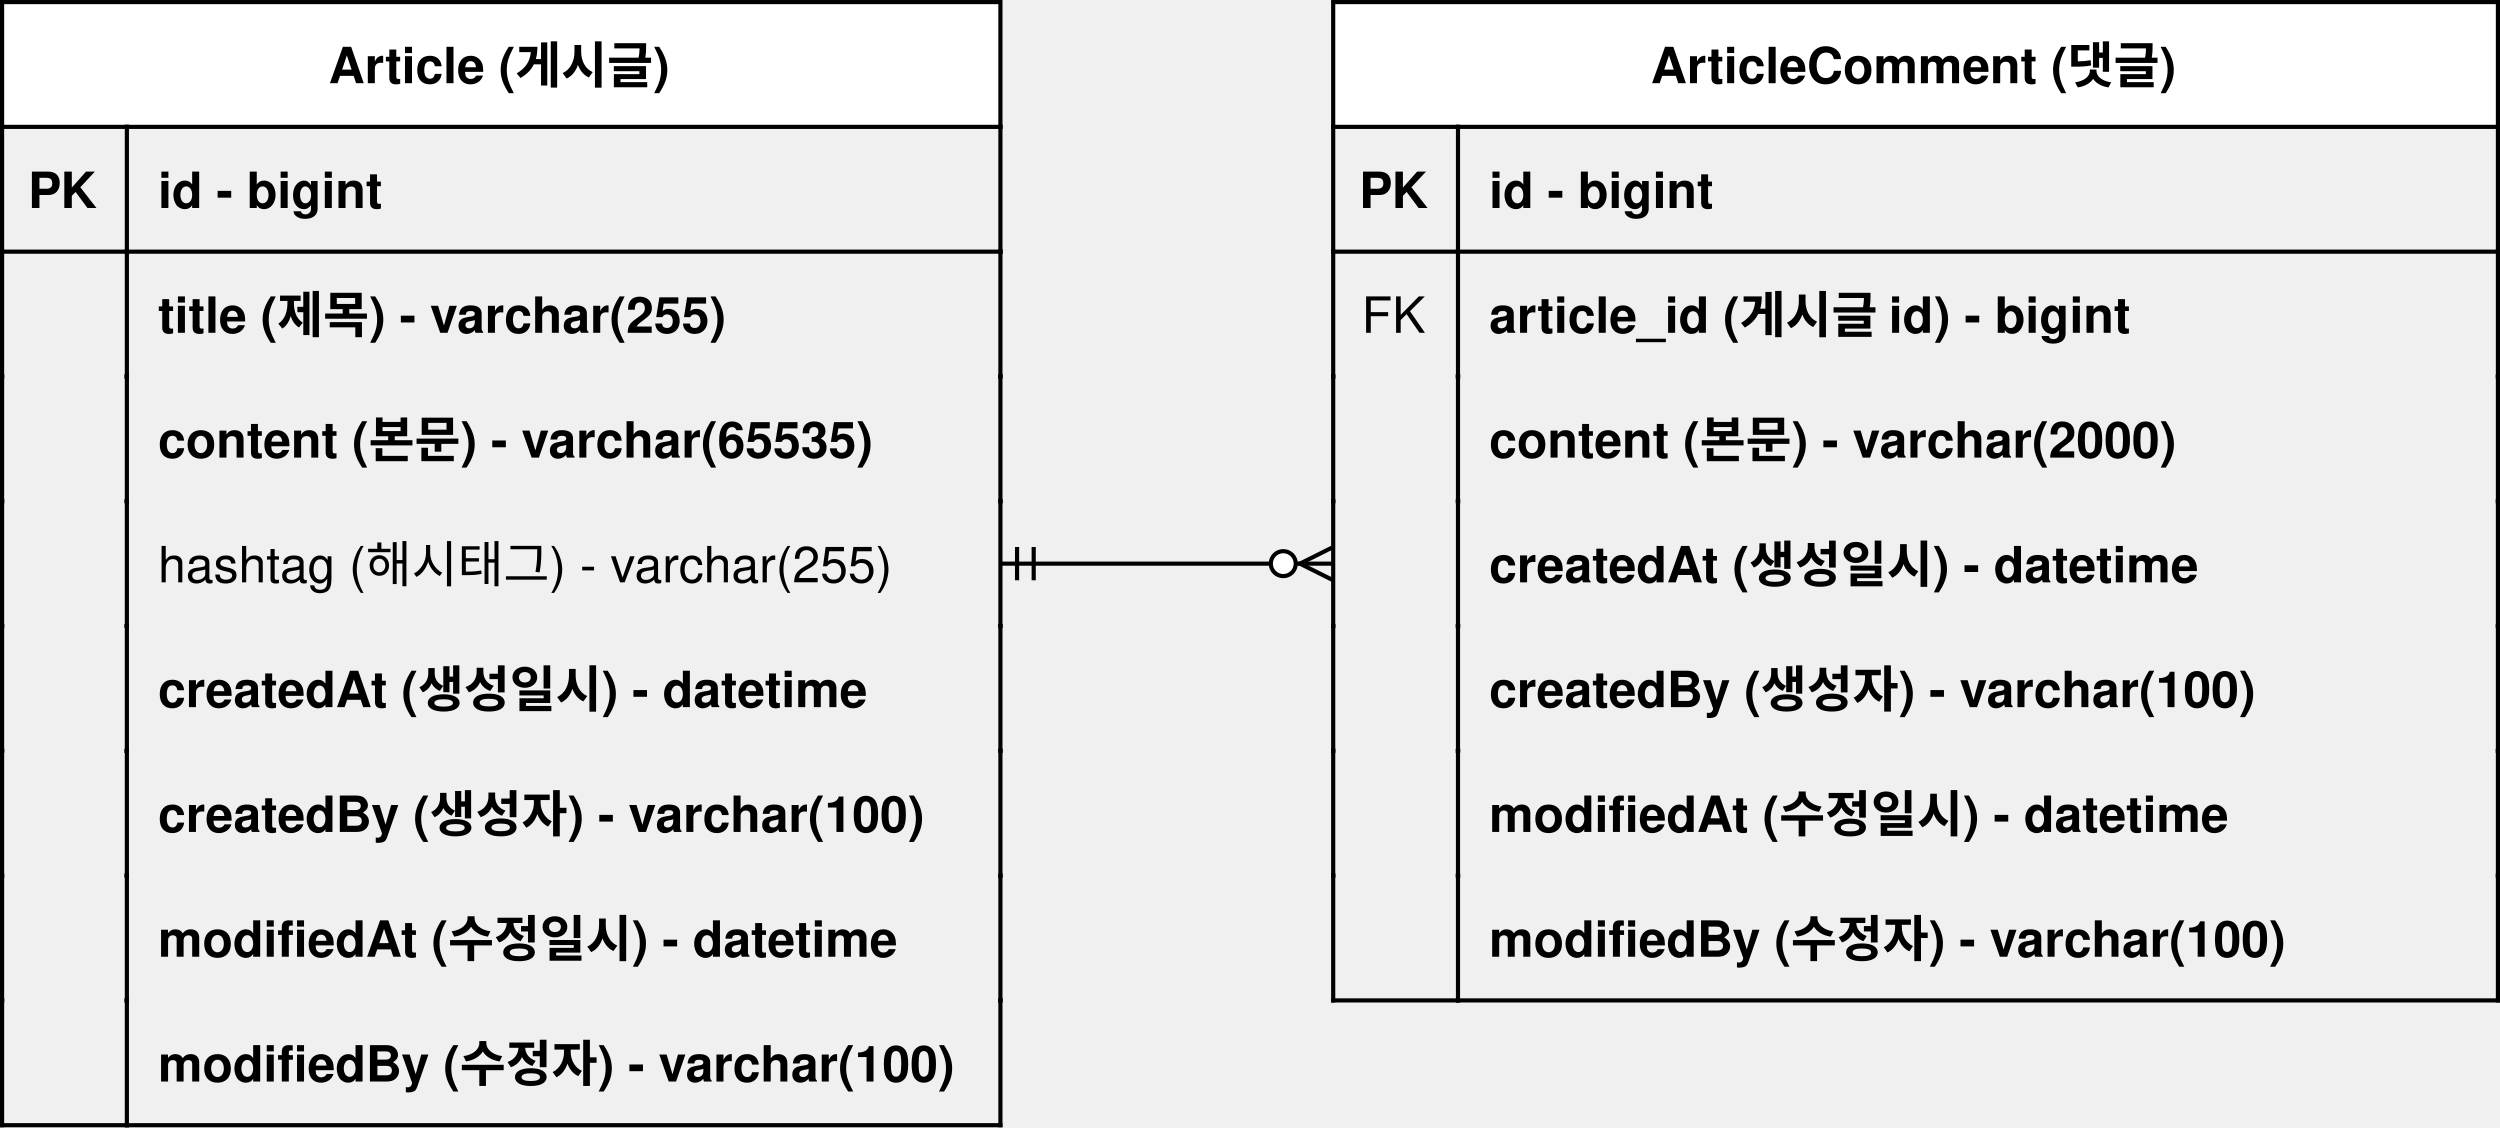
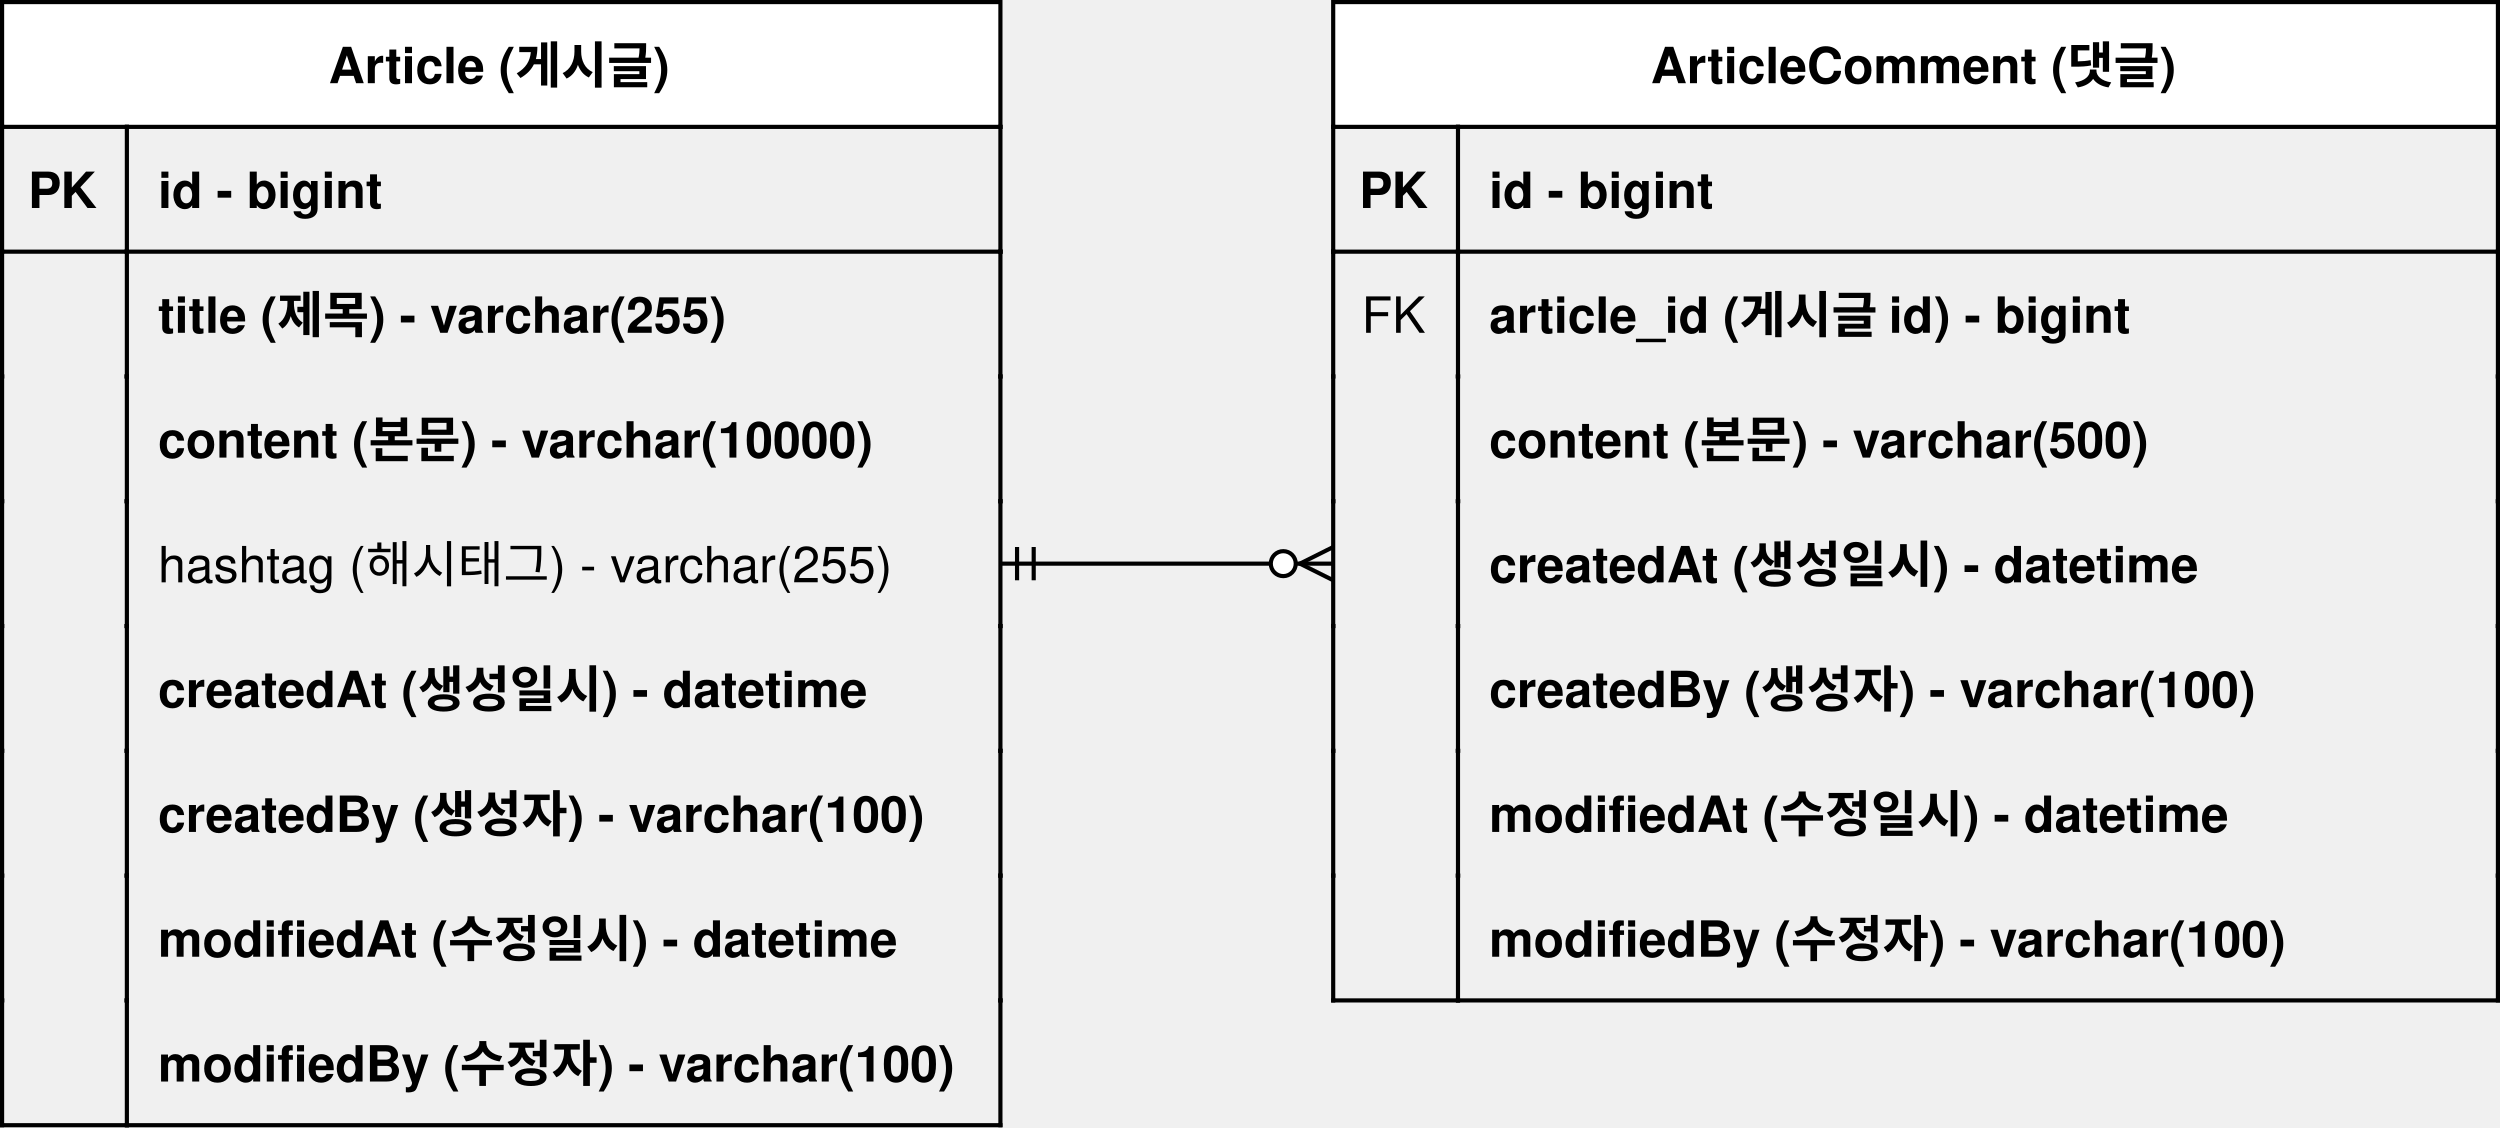
- <svg xmlns="http://www.w3.org/2000/svg" version="1.1" width="601px" height="271px" viewBox="-0.5 -0.5 601 271" content="&lt;mxfile host=&quot;app.diagrams.net&quot; modified=&quot;2023-01-09T18:52:07.255Z&quot; agent=&quot;5.0 (Windows NT 10.0; Win64; x64) AppleWebKit/537.36 (KHTML, like Gecko) Chrome/108.0.0.0 Safari/537.36&quot; etag=&quot;RQRyFfIEAH_TPJkuNkV8&quot; version=&quot;20.8.3&quot; type=&quot;github&quot;&gt;&lt;diagram id=&quot;R2lEEEUBdFMjLlhIrx00&quot; name=&quot;Page-1&quot;&gt;7Z1dc5s4FIZ/DTPtRTN8OvjSYKfdbTqbSTrT7N7sKEbGmgXkCiWx++tXAglsC1w7dXBqMeN00EEcg84rHiR0asMJ0+VHAhbzLziCiWGb0dJwxoZte0OX/csNq9JgDUxhiQmKhK023KEfUBhNYX1EEcw3KlKME4oWm8YpzjI4pRs2QAh+3qw2w8nmty5ADBXD3RQkqvUbiui8tPqeWds/QRTP5TdbptiTAllZGPI5iPDzhgku6RXOqDjFG0hSkMGMsj1fAPkPEsObzCnlVzoy7Cv2mfHaFzHGcQLBAuUXU5wy8zRnVa5mIEUJb+c1R4FwxL7OmRhOSDCm5Va6DGHCYyXDUJ7TVcveqh0I97vHAfcf/7iaWJ//QePv32j08Al+/zP7ILw8geRRtO+IUDRljW2b74zJyAhsww+NSWj4gTEMC4tv+OZ70YR0JePCWnPBNyl44KYgp4BQIR/HZAYmCApQxq7dGVtFOUnAIkdF9dIyR0l0DVb4kUpHshTM0BJGt6V6eF0mpGvmjBe5cx6HO3EyfDdIUJyx7SlrHP6NAYE5O5drkFNRQ1w4JBQuW1vUquLE+hPEKaRkxaqIA1yhGtGV7EtRfq51WdWZr2myqgiE0OLKdR0/tiFCeEA4bSWcu+N0y/UfzDFBP3h0EtGa67Erys8oTZiAP0EQbZkCXNxJihigJAlxgnmAM5xBJca8UkTw4isgMaTCsMBIdDgvYB/WMqF54RkeO9eQla26zD68OqEhznJKmJa4D8hC+gx5WAOKF8JpAmfSPxHtzrcfMKWsfx4ggPZOo6pCyMDZUwXOa4nAUURw87lVBuxiKQLJLbtVgyxOyqAVd25QB60hso1tXbXvdsNvd0/Mmn2WFDffOYoimP1SPOzmeKwFwDmw/YWzulUO9gYSdt/JAGUd5DGLciWo1Xm+PM6uEmdW3TY/sL8HFPPecdqgy3twWTfIF2CKsvi6PHKwpQqvK1Us23updVSV7OWuA5l4PRP2YoL5ikwYnJoJg/1F0M3NAUZI+js+EDw9gXCpBJkiKh/lQ2NkFk/wgTEaGaPhe4GKJ0Cmc0De2Z7X/lD/RoDRpJLNR4tjS0Y7Wvg9LU5Oi+GpaTHUiha+nrSQN5y1KPMpmnK66x3nRODwyR4OjJBtbANj4HmO1sho0Y12yLDUScSeGV0zw7JPDQ3rgMnHM6CG1RKPs8eGOr04B/mcgrjExtgYekbgrr0yGBu+I98dXDaA5HcdeRxfO/qhQx2y9ujoHB3eydFxwKjzHNBxqSk61HHllED2ldGIykkqjopxseEarC+xDVYM6jfQEh4RO4yiFP6O4DjS+KNNRtpRxFZHsj1FOqeIf2qK2AeMQ8+AIqXq9aOIjKpKkWC1gyITY2hujzwsc8dCpvMHSJuC9AOIOqbtAdI1QCoxnA4g6oqaswaIoylA1BUxKY7QDG2MQ3xj6Mu35l4/DnmBjrTDiNO/PH8DGHFPjRFHr9fnjqbvz6WmGjCyNhBRMdIPRPaWkHYEcVvzcUKcpmtLM3wmJKfPxtlQiVxkuysdx2+Ic0WHo5PAVacq+geC4+fjuIcn5DTp4NUeCFztMnJK4Wv4TNDn5LxIFztA7x0X9Pu460IofVZOF0PFn5ChKS2nWzKoeTlXpybDqw4WXU1Tc1x1oRMoH+z/LQCxK9e+8C1HjL8HRV5xrNimIP0Q0s82vgGENOXqdIsQvWYbXU1nG+VN56XZOrap9xRjm260w4Z3wEvuHhuvhY3GdJ1OueEdMAI9A26UsteQG+oIs19zfXwZ6YeRPnPnLWCkKXWnW4zolbrjaZq647Wm7vSLro+jIO0IMlBHtD1BuidIU9pOpwQZ6JW2M9A0bWdgK2HuV13/AkfadKQfR/rknTfAkcbsnW45olf2zkDT7J1Be/ZOv+z6OBLSDiHDPYYiMIqhbHPWrIiubmECKMLZpN5TRqZkiGVzytA0Ed0fZtGI//4FK05uf0CCv+IvIFtJ8tT7UpBFfxVSIvyKoaQPXCJ6L52x7b+5/cITpfFyrdpY4omdKVndrxfWjuLF+rCiJI8rL59fc6ukhCnHj2QKdzSu/O/hqARgW8U9puirH/NYF0xlJEVAnjZPeYcqb3CxlEbqvcJVtTpsS4nlpYqjahUqjpwtR962o7IpFEc/lzMr1j8YUlavf+XFmfwP&lt;/diagram&gt;&lt;/mxfile&gt;" resource="https://app.diagrams.net/#HLimHeeSang%2Fboard-project%2Ffeature%252F%25238-domain%2Fdocument%2Fboard-project-erd.svg">
+ <svg xmlns="http://www.w3.org/2000/svg" version="1.1" width="601px" height="271px" viewBox="-0.5 -0.5 601 271" content="&lt;mxfile host=&quot;app.diagrams.net&quot; modified=&quot;2023-01-10T19:05:15.714Z&quot; agent=&quot;5.0 (Windows NT 10.0; Win64; x64) AppleWebKit/537.36 (KHTML, like Gecko) Chrome/108.0.0.0 Safari/537.36&quot; etag=&quot;I48W5GXQdIOs4-OXfW50&quot; version=&quot;20.8.3&quot; type=&quot;github&quot;&gt;&lt;diagram id=&quot;R2lEEEUBdFMjLlhIrx00&quot; name=&quot;Page-1&quot;&gt;7Z1hk5o4GMc/DTPti+4giIsvBd32rtu5zm5n2rs3N1mJmDkgNmS72k9/CSSgBi1sXVwhHdshDyHg8/zDj4Q81bD9eP2egNXyEw5gZFhmsDbsqWFZznjI/uWGTW4YjExhCQkKhK003KOfUBhNYX1EAUx3KlKMI4pWu8Y5ThI4pzs2QAh+2q22wNHuWVcghIrhfg4i1foVBXSZW13HLO0fIAqX8swDU+yJgawsDOkSBPhpxwTX9AYnVFziZ0hikMCEsj2fAPkPEsOZLSnl33RiWDfss+C1r0KMwwiCFUqv5jhm5nnKqtwsQIwi7uethjzREDudPTNsn2BM86147cOIx0qGIb+mmwN7Cz8Q3m6NA769/+NmNvj4D5p+/0qDhw/w+5/JO9HKDxA9Cv9OCEVz5mzLfGPMJoZnGa5vzHzD9Yyxn1lcwzXfChfSjYwL8+aKb1LwwE1eSgGhQj62yQxMEBSghH13ezrIylEEVinKqueWJYqCW7DBj1Q2JEveAq1hcJerh9dlQrpljfEib5zH4V5cDN8NIhQmbHvOnMPP6BGYsmu5BSkVNVT3SV9AQuF6yyTc+R7iGFKyYVXE3qFQjehK1rUoP5W6LOostzRZVARCaGHRdBk/tiFC2CCclhLO43G64/r3lpignzw6kfDmduyy8hOKIybgDxAEeyYPZ3eSLAYoinwcYR7gBCdQiTGvFBC8+gJICKkwrDASHc7x2Id5xjevHMNh1+qz8qAssw+vTqiPk5QSpiXeBmQhfYI8rB7FK9FoBBeyfSL8zrcfMKWsfx4SwNEe8mtVCBnYNVVgv5QIbEUEnz8elAH7/hSB6I7dqkESRnnQsjs3KINWEdlKXxf+3Xf8fvfEzJ2LKLv5LlEQwKR+PKza8dgKgN3Q/6Kx0iuNWwMRu+8kgLIO8pgEqRLU4jqfH+ehEmdW3TLfsb8PKOS947xBl/fgvK6XrsAcJeFtfuRoTxVOW6pYH+6lg5OqpFZzLcjE0UyoxQTzBZkwOjcTRvVF0M7NAQZItvebQHBqB6PrQLhWgkwRlY/yvjExsyd4z5hMjMn4rUDFD0DmS0DeWI5z+KH+lQCjSiW7jxanlkzvaOFqWpydFuNz02LcXVq4tYPRdVrIG85WlPkUTT7d9YZzwrP5ZA8Hhs829oExMNmf3iCjvm56h4yBOomomdE2MwbWuaExaDD5eGnUGNSPR+exoU4vLkG6pCDMsTE1xo7hDbdeGUwN15bvDq4rQHKpI4/Ta6d/6FCHrBodraPDOTs6Gow6Lw4d17Xj0Xl0qOPKOYHslMGEykkqjopptjE0WF9iG6zolW+gJTwCdhhFMbxEcDxn/NFARr2jiKWOZDVFWqeIe26KWA3GoZdGkULimiIyqipFvM0RisyMsVkxhXWRI4/nAKSBgvoHEHVMqwHSNkAKMZwPIOqKmu4AxK4dj84DRF0RE+MALdDOOMQ1xq58a+7occgzdNQ7jNj65fkrwMjw3BixO/z63Nbvz4vlt+qsg8TI1kBExUjfByINJNQ7ggwP5uP4OI63lma4TEi2zsbZUYlcZHssHcetiHNBh5OTYKhOVegHgt/Mxxk2fiKoun1U6eDFHgiG3c7IKVSunwmGOifnWbo4AnrntKCv01wbQtFZOScfKjYnQ1VaTrtkUPNybs5NhtMNFoc6NadwhbrQCeQP9v9mgDiWa5+1LUeMl0GRU40VGyiofwjRs42vACFVuTrtIqTDs41DPdtYpCz+ZraO06MZxgay6R01nAbvuDU1Xooaldk6rWLDaTAAvTRsFBrX2HDUAaZecn16GfUPIzpx5zVgpCpzp12MdDhzx9GZO4UrDmbu6DXXp1FQ7wgyUge0miDtE6Qqa6dVgow6nLVTaFwTZGQpYdaLrutypIGO+scRnbvzCjhSmbzTLkc6nLwz0sk7hSsOJ+/oVdenkVDvEDKuMRSBQQilz5mnEd3cwQhQhJNZuSePTM6QgcUpQ+NIdH+YBBP+8xesOLv7CQn+gj+BZCPJU+6LQRL8lUmJ8G8MJX3gGtFvsjG2/Te3XzmiNF1vVZtKPLErJZtv24Wto3ixPCwryeNUUQmdpfiRzOERX8r/7YhK3h2qKGdXuWPr3tGK3/LYFkxhJFlAfsCdCz6iys84W0kj9V7gqlgctqfE/LuLo0oVKg3Zew05+w3lvlEa+rWcWbH8vZC8evkjL/bsfw==&lt;/diagram&gt;&lt;/mxfile&gt;" resource="https://app.diagrams.net/#HLimHeeSang%2Fboard-project%2Ffeature%252F%252310-db%2Fdocument%2Fboard-project-erd.svg">
  <defs>
    <clipPath id="mx-clip-0-30-30-30-0">
      <rect x="0" y="30" width="30" height="30" />
    </clipPath>
    <clipPath id="mx-clip-36-30-204-30-0">
      <rect x="36" y="30" width="204" height="30" />
    </clipPath>
    <clipPath id="mx-clip-36-60-204-30-0">
      <rect x="36" y="60" width="204" height="30" />
    </clipPath>
    <clipPath id="mx-clip-36-90-204-30-0">
      <rect x="36" y="90" width="204" height="30" />
    </clipPath>
    <clipPath id="mx-clip-36-120-204-30-0">
      <rect x="36" y="120" width="204" height="30" />
    </clipPath>
    <clipPath id="mx-clip-36-150-204-30-0">
      <rect x="36" y="150" width="204" height="30" />
    </clipPath>
    <clipPath id="mx-clip-36-180-204-30-0">
      <rect x="36" y="180" width="204" height="30" />
    </clipPath>
    <clipPath id="mx-clip-36-210-204-30-0">
      <rect x="36" y="210" width="204" height="30" />
    </clipPath>
    <clipPath id="mx-clip-36-240-204-30-0">
      <rect x="36" y="240" width="204" height="30" />
    </clipPath>
    <clipPath id="mx-clip-320-30-30-30-0">
      <rect x="320" y="30" width="30" height="30" />
    </clipPath>
    <clipPath id="mx-clip-356-30-244-30-0">
      <rect x="356" y="30" width="244" height="30" />
    </clipPath>
    <clipPath id="mx-clip-320-60-30-30-0">
      <rect x="320" y="60" width="30" height="30" />
    </clipPath>
    <clipPath id="mx-clip-356-60-244-30-0">
      <rect x="356" y="60" width="244" height="30" />
    </clipPath>
    <clipPath id="mx-clip-356-90-244-30-0">
      <rect x="356" y="90" width="244" height="30" />
    </clipPath>
    <clipPath id="mx-clip-356-120-244-30-0">
      <rect x="356" y="120" width="244" height="30" />
    </clipPath>
    <clipPath id="mx-clip-356-150-244-30-0">
      <rect x="356" y="150" width="244" height="30" />
    </clipPath>
    <clipPath id="mx-clip-356-180-244-30-0">
      <rect x="356" y="180" width="244" height="30" />
    </clipPath>
    <clipPath id="mx-clip-356-210-244-30-0">
      <rect x="356" y="210" width="244" height="30" />
    </clipPath>
  </defs>
  <g>
    <path d="M 0 30 L 0 0 L 240 0 L 240 30" fill="rgb(255, 255, 255)" stroke="rgb(0, 0, 0)" stroke-miterlimit="10" pointer-events="all" />
    <path d="M 0 30 L 0 270 L 240 270 L 240 30" fill="none" stroke="rgb(0, 0, 0)" stroke-miterlimit="10" pointer-events="none" />
    <path d="M 0 30 L 240 30" fill="none" stroke="rgb(0, 0, 0)" stroke-miterlimit="10" pointer-events="none" />
    <path d="M 30 30 L 30 60 L 30 90 L 30 120 L 30 150 L 30 180 L 30 210 L 30 240 L 30 270" fill="none" stroke="rgb(0, 0, 0)" stroke-miterlimit="10" pointer-events="none" />
    <g fill="rgb(0, 0, 0)" font-family="Helvetica" font-weight="bold" pointer-events="none" text-anchor="middle" font-size="12px">
      <text x="119.5" y="19.5">Article (게시글)</text>
    </g>
    <path d="M 0 30 M 240 30 M 240 60 L 0 60" fill="none" stroke="rgb(0, 0, 0)" stroke-linecap="square" stroke-miterlimit="10" pointer-events="none" />
    <path d="M 0 30 M 30 30 M 30 60 M 0 60" fill="none" stroke="rgb(0, 0, 0)" stroke-linecap="square" stroke-miterlimit="10" pointer-events="none" />
    <g fill="rgb(0, 0, 0)" font-family="Helvetica" font-weight="bold" pointer-events="none" clip-path="url(#mx-clip-0-30-30-30-0)" text-anchor="middle" font-size="12px">
      <text x="14.5" y="49.5">PK</text>
    </g>
    <path d="M 30 30 M 240 30 M 240 60 M 30 60" fill="none" stroke="rgb(0, 0, 0)" stroke-linecap="square" stroke-miterlimit="10" pointer-events="none" />
    <g fill="rgb(0, 0, 0)" font-family="Helvetica" font-weight="bold" text-decoration="underline" pointer-events="none" clip-path="url(#mx-clip-36-30-204-30-0)" font-size="12px">
      <text x="37.5" y="49.5">id - bigint</text>
    </g>
    <path d="M 0 60 M 30 60 M 30 90 M 0 90" fill="none" stroke="rgb(0, 0, 0)" stroke-linecap="square" stroke-miterlimit="10" pointer-events="none" />
    <path d="M 30 60 M 240 60 M 240 90 M 30 90" fill="none" stroke="rgb(0, 0, 0)" stroke-linecap="square" stroke-miterlimit="10" pointer-events="none" />
    <g fill="rgb(0, 0, 0)" font-family="Helvetica" font-weight="bold" pointer-events="none" clip-path="url(#mx-clip-36-60-204-30-0)" font-size="12px">
      <text x="37.5" y="79.5">title (제목) - varchar(255)</text>
    </g>
    <path d="M 0 90 M 30 90 M 30 120 M 0 120" fill="none" stroke="rgb(0, 0, 0)" stroke-linecap="square" stroke-miterlimit="10" pointer-events="none" />
    <path d="M 30 90 M 240 90 M 240 120 M 30 120" fill="none" stroke="rgb(0, 0, 0)" stroke-linecap="square" stroke-miterlimit="10" pointer-events="none" />
    <g fill="rgb(0, 0, 0)" font-family="Helvetica" font-weight="bold" pointer-events="none" clip-path="url(#mx-clip-36-90-204-30-0)" font-size="12px">
-       <text x="37.5" y="109.5">content (본문) - varchar(65535)</text>
+       <text x="37.5" y="109.5">content (본문) - varchar(10000)</text>
    </g>
    <path d="M 0 120 M 30 120 M 30 150 M 0 150" fill="none" stroke="rgb(0, 0, 0)" stroke-linecap="square" stroke-miterlimit="10" pointer-events="none" />
    <path d="M 30 120 M 240 120 M 240 150 M 30 150" fill="none" stroke="rgb(0, 0, 0)" stroke-linecap="square" stroke-miterlimit="10" pointer-events="none" />
    <g fill="rgb(0, 0, 0)" font-family="Helvetica" pointer-events="none" clip-path="url(#mx-clip-36-120-204-30-0)" font-size="12px">
      <text x="37.5" y="139.5">hashtag (해시태그) - varchar(255)</text>
    </g>
    <path d="M 0 150 M 30 150 M 30 180 M 0 180" fill="none" stroke="rgb(0, 0, 0)" stroke-linecap="square" stroke-miterlimit="10" pointer-events="none" />
    <path d="M 30 150 M 240 150 M 240 180 M 30 180" fill="none" stroke="rgb(0, 0, 0)" stroke-linecap="square" stroke-miterlimit="10" pointer-events="none" />
    <g fill="rgb(0, 0, 0)" font-family="Helvetica" font-weight="bold" pointer-events="none" clip-path="url(#mx-clip-36-150-204-30-0)" font-size="12px">
      <text x="37.5" y="169.5">createdAt (생성일시) - datetime</text>
    </g>
    <path d="M 0 180 M 30 180 M 30 210 M 0 210" fill="none" stroke="rgb(0, 0, 0)" stroke-linecap="square" stroke-miterlimit="10" pointer-events="none" />
    <path d="M 30 180 M 240 180 M 240 210 M 30 210" fill="none" stroke="rgb(0, 0, 0)" stroke-linecap="square" stroke-miterlimit="10" pointer-events="none" />
    <g fill="rgb(0, 0, 0)" font-family="Helvetica" font-weight="bold" pointer-events="none" clip-path="url(#mx-clip-36-180-204-30-0)" font-size="12px">
      <text x="37.5" y="199.5">createdBy (생성자) - varchar(100)</text>
    </g>
    <path d="M 0 210 M 30 210 M 30 240 M 0 240" fill="none" stroke="rgb(0, 0, 0)" stroke-linecap="square" stroke-miterlimit="10" pointer-events="none" />
    <path d="M 30 210 M 240 210 M 240 240 M 30 240" fill="none" stroke="rgb(0, 0, 0)" stroke-linecap="square" stroke-miterlimit="10" pointer-events="none" />
    <g fill="rgb(0, 0, 0)" font-family="Helvetica" font-weight="bold" pointer-events="none" clip-path="url(#mx-clip-36-210-204-30-0)" font-size="12px">
      <text x="37.5" y="229.5">modifiedAt (수정일시) - datetime</text>
    </g>
    <path d="M 0 240 M 30 240 M 30 270 M 0 270" fill="none" stroke="rgb(0, 0, 0)" stroke-linecap="square" stroke-miterlimit="10" pointer-events="none" />
    <path d="M 30 240 M 240 240 M 240 270 M 30 270" fill="none" stroke="rgb(0, 0, 0)" stroke-linecap="square" stroke-miterlimit="10" pointer-events="none" />
    <g fill="rgb(0, 0, 0)" font-family="Helvetica" font-weight="bold" pointer-events="none" clip-path="url(#mx-clip-36-240-204-30-0)" font-size="12px">
      <text x="37.5" y="259.5">modifiedBy (수정자) - varchar(100)</text>
    </g>
    <path d="M 320 30 L 320 0 L 600 0 L 600 30" fill="rgb(255, 255, 255)" stroke="rgb(0, 0, 0)" stroke-miterlimit="10" pointer-events="none" />
    <path d="M 320 30 L 320 240 L 600 240 L 600 30" fill="none" stroke="rgb(0, 0, 0)" stroke-miterlimit="10" pointer-events="none" />
    <path d="M 320 30 L 600 30" fill="none" stroke="rgb(0, 0, 0)" stroke-miterlimit="10" pointer-events="none" />
    <path d="M 350 30 L 350 60 L 350 90 L 350 120 L 350 150 L 350 180 L 350 210 L 350 240" fill="none" stroke="rgb(0, 0, 0)" stroke-miterlimit="10" pointer-events="none" />
    <g fill="rgb(0, 0, 0)" font-family="Helvetica" font-weight="bold" pointer-events="none" text-anchor="middle" font-size="12px">
      <text x="459.5" y="19.5">ArticleComment (댓글)</text>
    </g>
    <path d="M 320 30 M 600 30 M 600 60 L 320 60" fill="none" stroke="rgb(0, 0, 0)" stroke-linecap="square" stroke-miterlimit="10" pointer-events="none" />
    <path d="M 320 30 M 350 30 M 350 60 M 320 60" fill="none" stroke="rgb(0, 0, 0)" stroke-linecap="square" stroke-miterlimit="10" pointer-events="none" />
    <g fill="rgb(0, 0, 0)" font-family="Helvetica" font-weight="bold" pointer-events="none" clip-path="url(#mx-clip-320-30-30-30-0)" text-anchor="middle" font-size="12px">
      <text x="334.5" y="49.5">PK</text>
    </g>
    <path d="M 350 30 M 600 30 M 600 60 M 350 60" fill="none" stroke="rgb(0, 0, 0)" stroke-linecap="square" stroke-miterlimit="10" pointer-events="none" />
    <g fill="rgb(0, 0, 0)" font-family="Helvetica" font-weight="bold" text-decoration="underline" pointer-events="none" clip-path="url(#mx-clip-356-30-244-30-0)" font-size="12px">
      <text x="357.5" y="49.5">id - bigint</text>
    </g>
    <path d="M 320 60 M 350 60 M 350 90 M 320 90" fill="none" stroke="rgb(0, 0, 0)" stroke-linecap="square" stroke-miterlimit="10" pointer-events="none" />
    <g fill="rgb(0, 0, 0)" font-family="Helvetica" pointer-events="none" clip-path="url(#mx-clip-320-60-30-30-0)" text-anchor="middle" font-size="12px">
      <text x="334.5" y="79.5">FK</text>
    </g>
    <path d="M 350 60 M 600 60 M 600 90 M 350 90" fill="none" stroke="rgb(0, 0, 0)" stroke-linecap="square" stroke-miterlimit="10" pointer-events="none" />
    <g fill="rgb(0, 0, 0)" font-family="Helvetica" font-weight="bold" pointer-events="none" clip-path="url(#mx-clip-356-60-244-30-0)" font-size="12px">
      <text x="357.5" y="79.5">article_id (게시글 id) - bigint</text>
    </g>
    <path d="M 320 90 M 350 90 M 350 120 M 320 120" fill="none" stroke="rgb(0, 0, 0)" stroke-linecap="square" stroke-miterlimit="10" pointer-events="none" />
    <path d="M 350 90 M 600 90 M 600 120 M 350 120" fill="none" stroke="rgb(0, 0, 0)" stroke-linecap="square" stroke-miterlimit="10" pointer-events="none" />
    <g fill="rgb(0, 0, 0)" font-family="Helvetica" font-weight="bold" pointer-events="none" clip-path="url(#mx-clip-356-90-244-30-0)" font-size="12px">
-       <text x="357.5" y="109.5">content (본문) - varchar(2000)</text>
+       <text x="357.5" y="109.5">content (본문) - varchar(500)</text>
    </g>
    <path d="M 320 120 M 350 120 M 350 150 M 320 150" fill="none" stroke="rgb(0, 0, 0)" stroke-linecap="square" stroke-miterlimit="10" pointer-events="none" />
    <path d="M 350 120 M 600 120 M 600 150 M 350 150" fill="none" stroke="rgb(0, 0, 0)" stroke-linecap="square" stroke-miterlimit="10" pointer-events="none" />
    <g fill="rgb(0, 0, 0)" font-family="Helvetica" font-weight="bold" pointer-events="none" clip-path="url(#mx-clip-356-120-244-30-0)" font-size="12px">
      <text x="357.5" y="139.5">createdAt (생성일시) - datetime</text>
    </g>
    <path d="M 320 150 M 350 150 M 350 180 M 320 180" fill="none" stroke="rgb(0, 0, 0)" stroke-linecap="square" stroke-miterlimit="10" pointer-events="none" />
    <path d="M 350 150 M 600 150 M 600 180 M 350 180" fill="none" stroke="rgb(0, 0, 0)" stroke-linecap="square" stroke-miterlimit="10" pointer-events="none" />
    <g fill="rgb(0, 0, 0)" font-family="Helvetica" font-weight="bold" pointer-events="none" clip-path="url(#mx-clip-356-150-244-30-0)" font-size="12px">
      <text x="357.5" y="169.5">createdBy (생성자) - varchar(100)</text>
    </g>
    <path d="M 320 180 M 350 180 M 350 210 M 320 210" fill="none" stroke="rgb(0, 0, 0)" stroke-linecap="square" stroke-miterlimit="10" pointer-events="none" />
    <path d="M 350 180 M 600 180 M 600 210 M 350 210" fill="none" stroke="rgb(0, 0, 0)" stroke-linecap="square" stroke-miterlimit="10" pointer-events="none" />
    <g fill="rgb(0, 0, 0)" font-family="Helvetica" font-weight="bold" pointer-events="none" clip-path="url(#mx-clip-356-180-244-30-0)" font-size="12px">
      <text x="357.5" y="199.5">modifiedAt (수정일시) - datetime</text>
    </g>
    <path d="M 320 210 M 350 210 M 350 240 M 320 240" fill="none" stroke="rgb(0, 0, 0)" stroke-linecap="square" stroke-miterlimit="10" pointer-events="none" />
    <path d="M 350 210 M 600 210 M 600 240 M 350 240" fill="none" stroke="rgb(0, 0, 0)" stroke-linecap="square" stroke-miterlimit="10" pointer-events="none" />
    <g fill="rgb(0, 0, 0)" font-family="Helvetica" font-weight="bold" pointer-events="none" clip-path="url(#mx-clip-356-210-244-30-0)" font-size="12px">
      <text x="357.5" y="229.5">modifiedBy (수정자) - varchar(100)</text>
    </g>
    <path d="M 240 135 L 270 135 L 290 135 L 320 135" fill="none" stroke="rgb(0, 0, 0)" stroke-miterlimit="10" pointer-events="none" />
    <path d="M 244 131 L 244 139 M 248 131 L 248 139" fill="none" stroke="rgb(0, 0, 0)" stroke-miterlimit="10" pointer-events="none" />
    <ellipse cx="308" cy="135" rx="3" ry="3" fill="#ffffff" stroke="rgb(0, 0, 0)" pointer-events="none" />
    <path d="M 320 131 L 312 135 L 320 139" fill="none" stroke="rgb(0, 0, 0)" stroke-miterlimit="10" pointer-events="none" />
  </g>
</svg>
